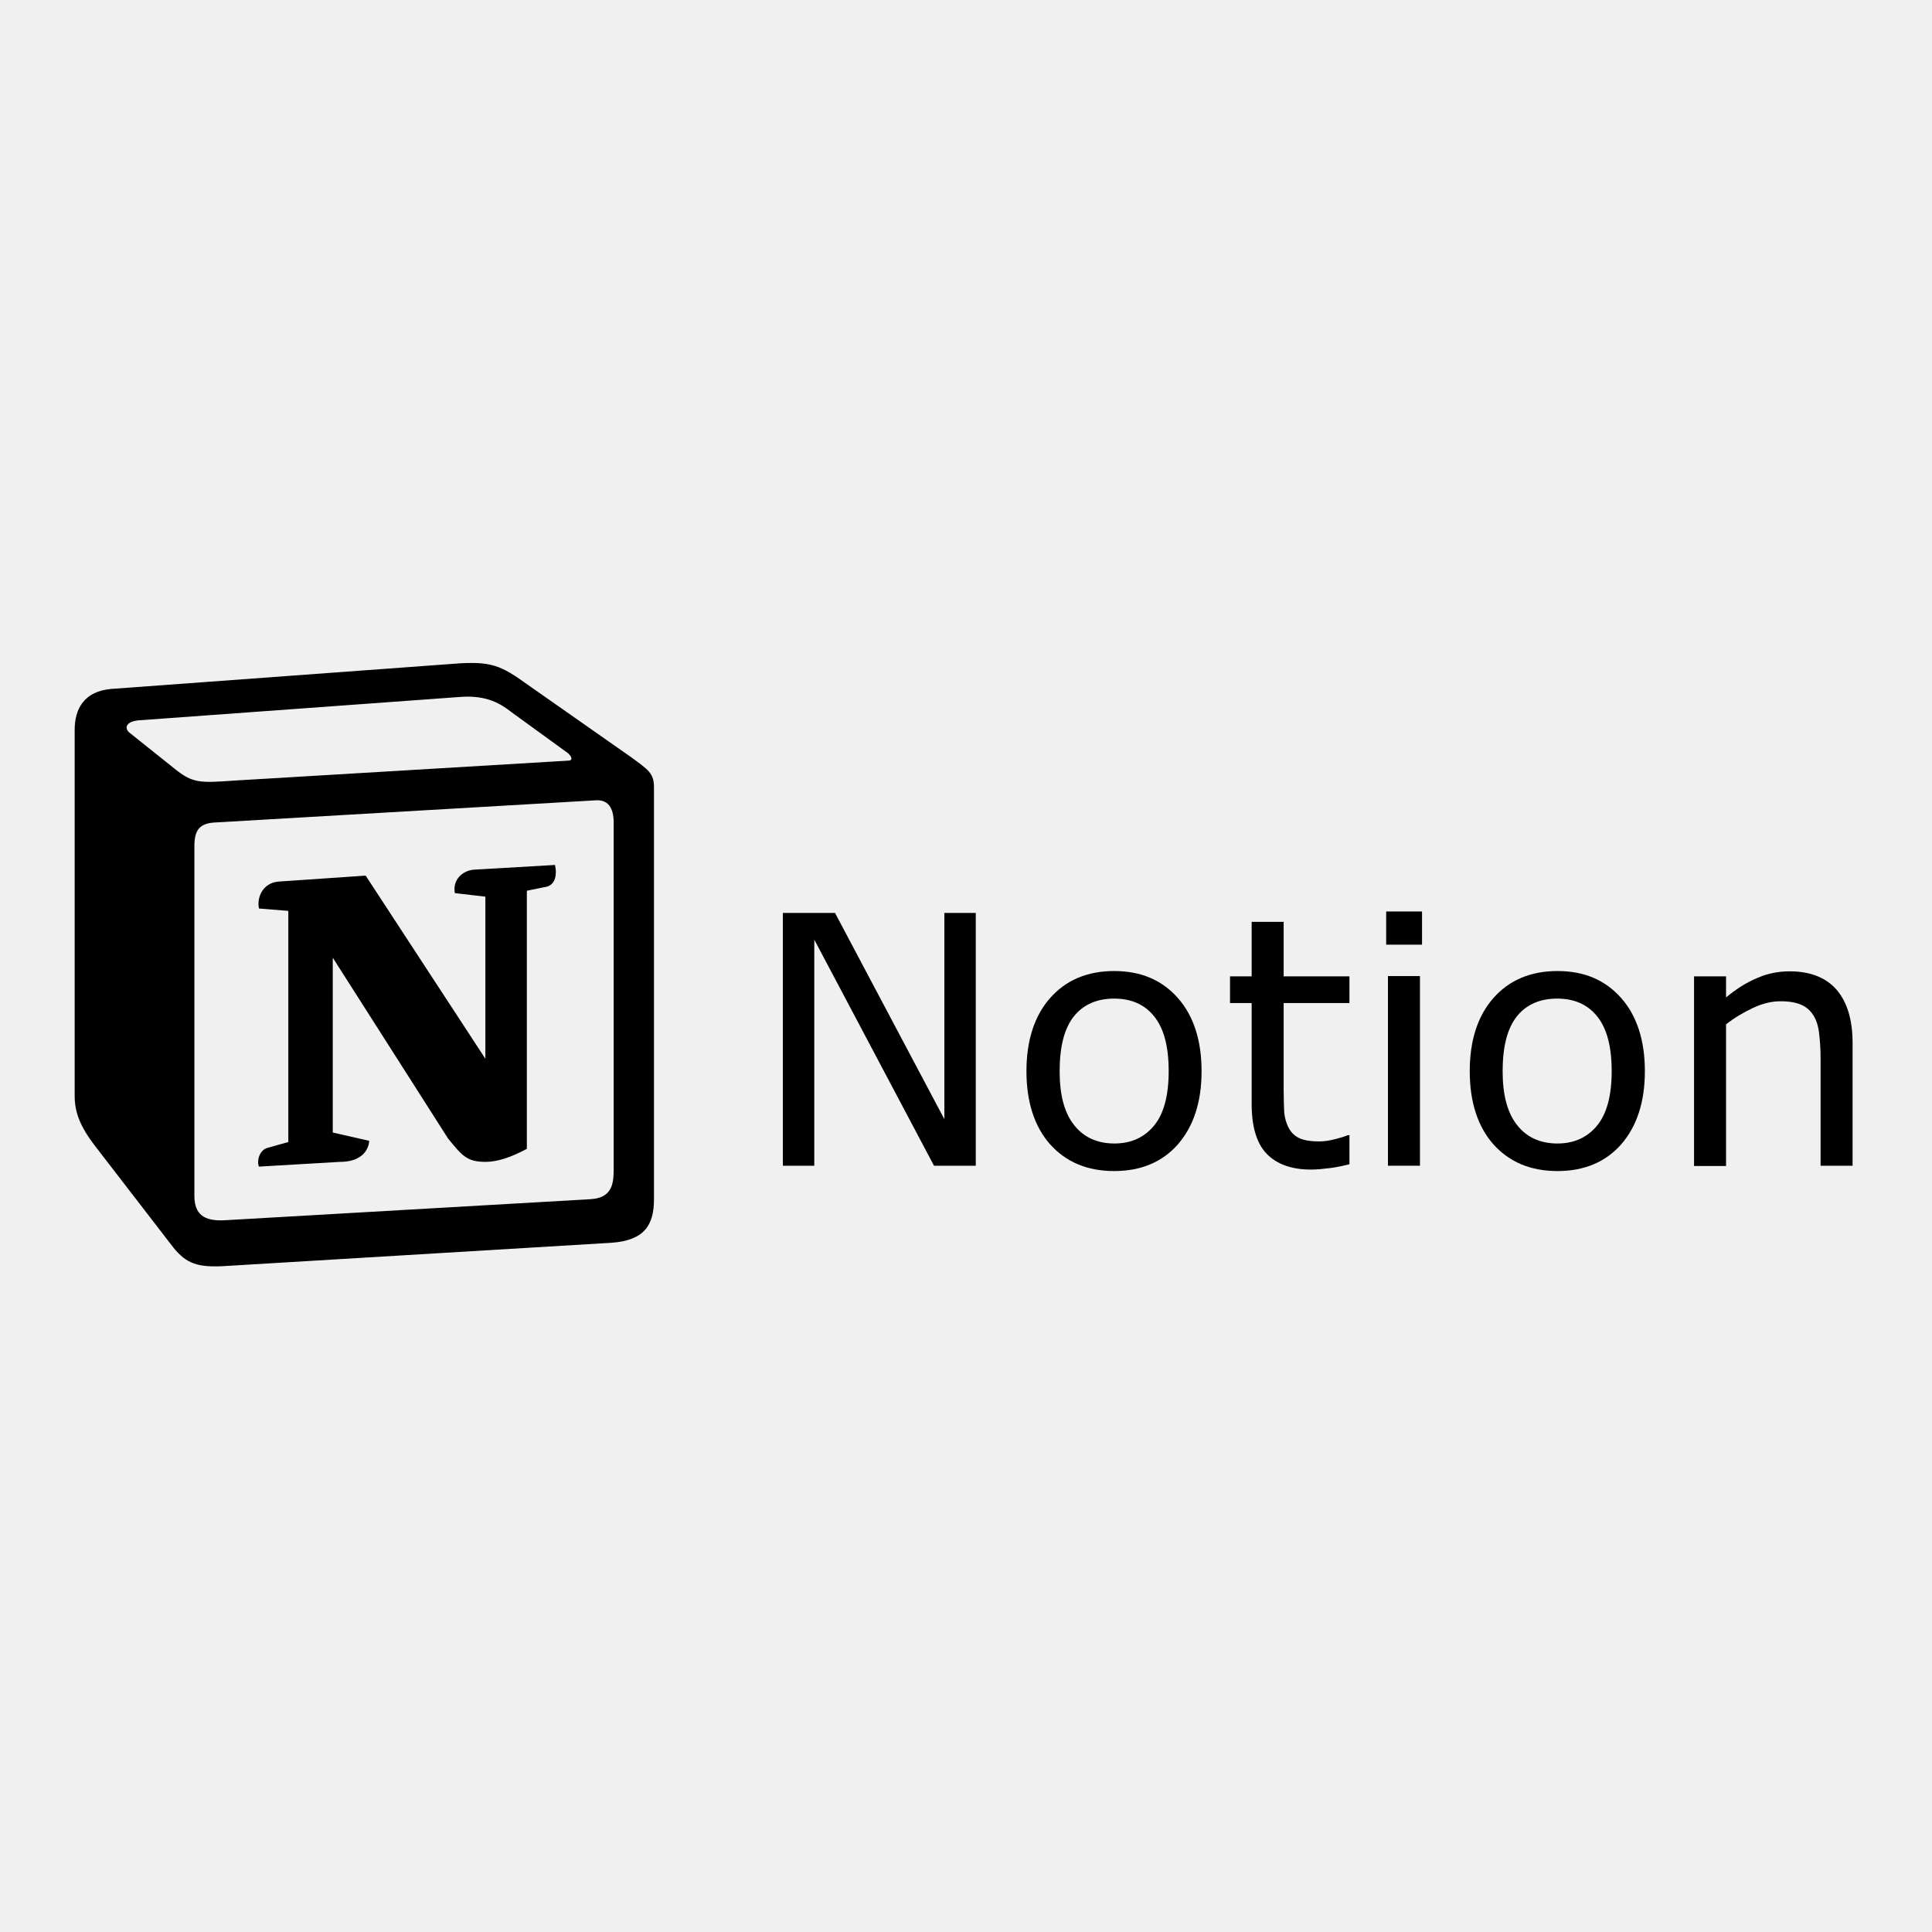
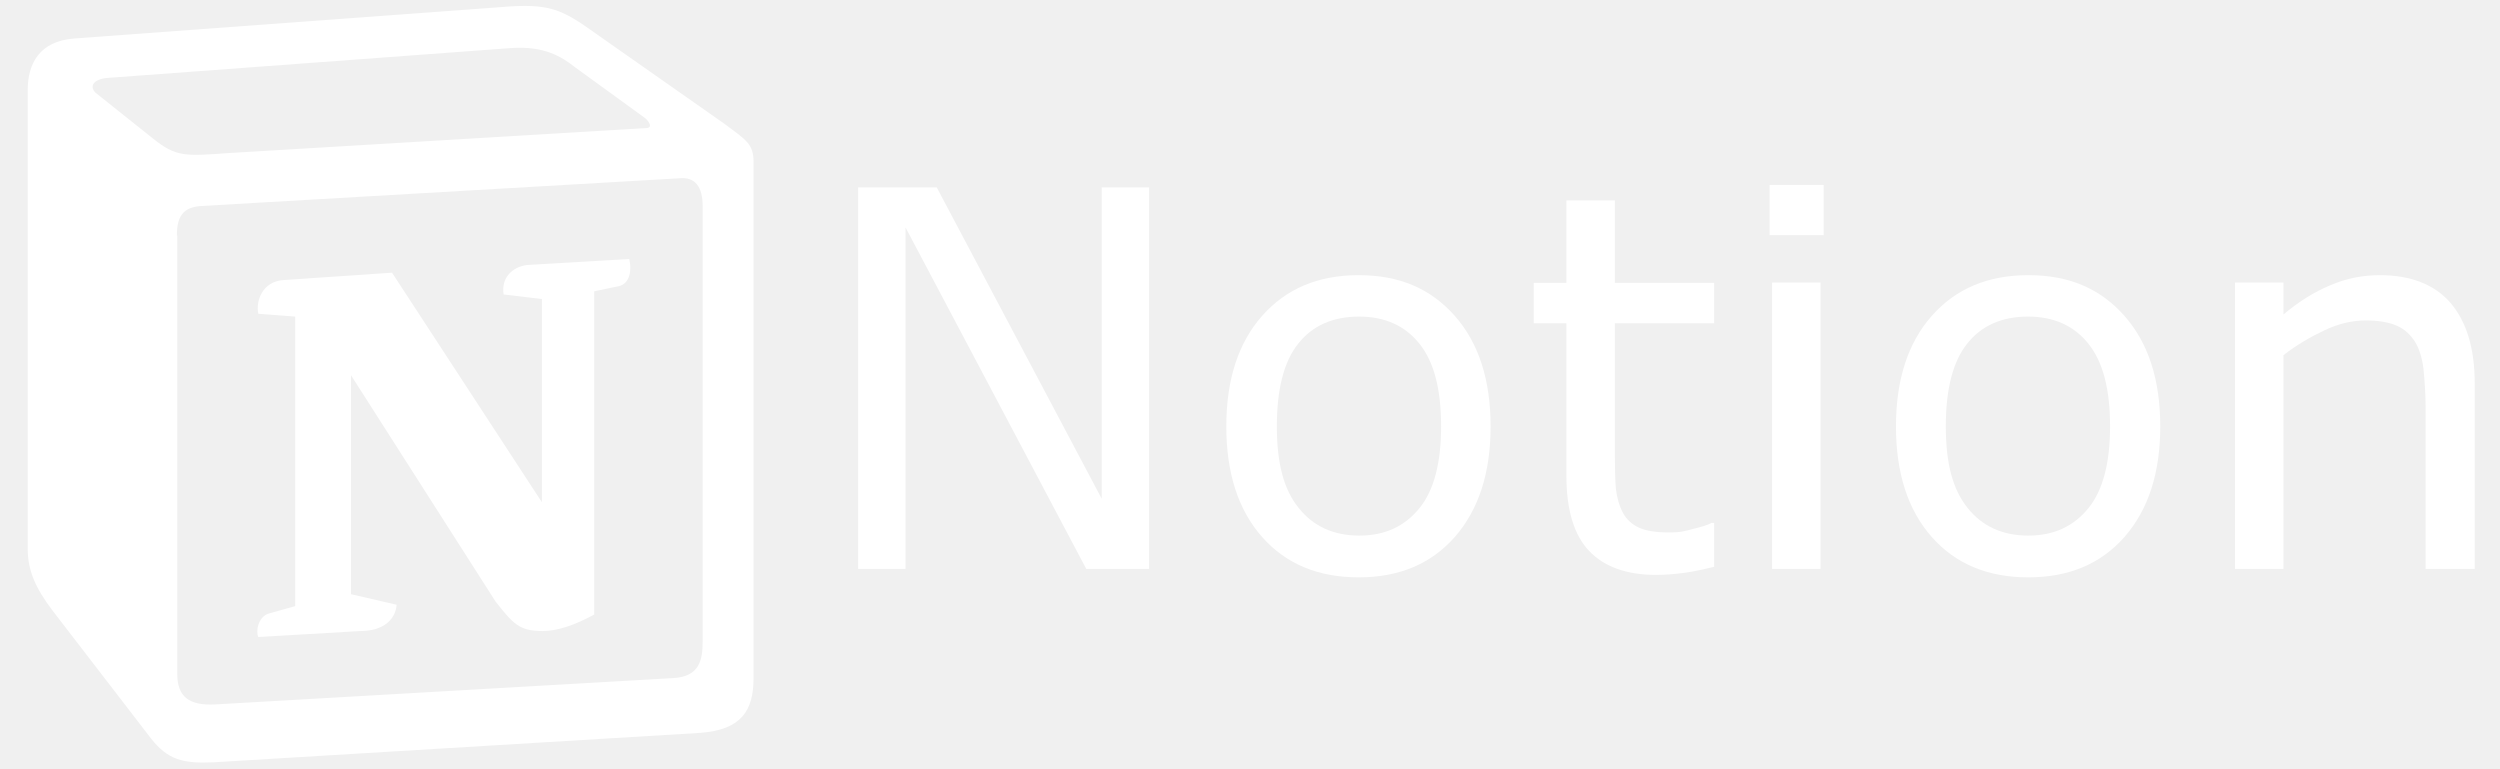
- <svg xmlns="http://www.w3.org/2000/svg" data-bbox="25.2 223.73 600 203.641" viewBox="0 0 652 652" data-type="shape">
+ <svg xmlns="http://www.w3.org/2000/svg" id="Layer_1" version="1.1" viewBox="0 0 712.3 218.9">
+   <defs>
+     <style>
+       .st0 {
+         fill: #fff;
+       }
+     </style>
+   </defs>
+   <path class="st0" d="M43.5,39.4c6.7,5.4,9.2,5.1,21.8,4.2l118.7-7.1c2.5,0,.4-2.5-.4-3l-19.7-14.3c-3.8-3-8.8-6.2-18.4-5.5L30.6,22.2c-4.2.4-5.1,2.5-3.4,4.2l16.3,13ZM50.5,67.1v124.8c0,6.7,3.4,9.2,10.9,8.8l130.4-7.5c7.5-.4,8.4-5.1,8.4-10.5V58.7c0-5.4-2.1-8.4-6.7-7.9l-136.3,7.9c-5.1.4-6.8,3-6.8,8.4M179.3,73.8c.8,3.8,0,7.5-3.8,7.9l-6.2,1.3v92.1c-5.5,3-10.5,4.7-14.7,4.7-6.7,0-8.4-2.1-13.4-8.4l-41.2-64.5v62.4l13,3s0,7.5-10.5,7.5l-28.9,1.7c-.8-1.7,0-5.8,3-6.7l7.5-2.1v-82.5l-10.5-.8c-.8-3.8,1.3-9.2,7.1-9.6l31-2.1,42.7,65.4v-57.9l-10.9-1.3c-.8-4.7,2.5-7.9,6.7-8.4l29.1-1.7ZM20.8,11L140.4,2.2c14.7-1.3,18.4-.4,27.7,6.2l38.2,26.8c6.3,4.7,8.4,5.8,8.4,10.9v147.1c0,9.2-3.4,14.7-15.1,15.6l-138.8,8.4c-8.8.4-13-.8-17.7-6.7l-28.1-36.5c-5.1-6.7-7.1-11.7-7.1-17.6V25.6c0-7.5,3.4-13.8,13-14.6" />
  <g>
-     <path d="M58.9 259.4c6.3 5.1 8.7 4.8 20.6 4l112.2-6.7c2.4 0 .4-2.4-.4-2.8l-18.6-13.5c-3.6-2.8-8.3-5.9-17.4-5.2l-108.6 7.9c-4 .4-4.8 2.4-3.2 4zm6.7 26.1v118c0 6.3 3.2 8.7 10.3 8.3l123.3-7.1c7.1-.4 7.9-4.8 7.9-9.9V277.6c0-5.1-2-7.9-6.3-7.5L72 277.6c-4.8.4-6.4 2.8-6.4 7.9m121.7 6.4c.8 3.6 0 7.1-3.6 7.5l-5.9 1.2v87.1c-5.2 2.8-9.9 4.4-13.9 4.4-6.3 0-7.9-2-12.7-7.9l-38.9-61v59l12.3 2.8s0 7.1-9.9 7.1l-27.3 1.6c-.8-1.6 0-5.5 2.8-6.3l7.1-2v-78l-9.9-.8c-.8-3.6 1.2-8.7 6.7-9.1l29.3-2 40.4 61.8v-54.7l-10.3-1.2c-.8-4.4 2.4-7.5 6.3-7.9zM37.5 232.5l113-8.3c13.9-1.2 17.4-.4 26.2 5.9l36.1 25.3c6 4.4 7.9 5.5 7.9 10.3v139c0 8.7-3.2 13.9-14.3 14.7l-131.2 7.9c-8.3.4-12.3-.8-16.7-6.3l-26.6-34.5c-4.8-6.3-6.7-11.1-6.7-16.6V246.3c0-7.1 3.2-13 12.3-13.8" />
-     <path d="M329.2 393.4h-14l-40.4-76.3v76.3h-10.6v-85.3h17.6l36.9 69.6v-69.6h10.6v85.3z" />
-     <path d="M405.5 361.5c0 10.4-2.7 18.6-8 24.7-5.3 6-12.5 9-21.5 9q-13.5 0-21.6-9c-5.3-6-8-14.3-8-24.7s2.7-18.7 8-24.7 12.5-9.1 21.6-9.1c9 0 16.1 3 21.5 9.1 5.3 6 8 14.3 8 24.7m-11.1 0c0-8.3-1.6-14.4-4.9-18.5q-4.8-6-13.5-6c-5.8 0-10.4 2-13.6 6s-4.8 10.2-4.8 18.5c0 8 1.6 14.1 4.9 18.2 3.2 4.1 7.8 6.2 13.6 6.2 5.7 0 10.2-2.1 13.5-6.2 3.2-4 4.8-10.1 4.8-18.2" />
-     <path d="M455.4 392.9c-2 .5-4.2 1-6.6 1.3s-4.5.5-6.4.5c-6.5 0-11.5-1.8-14.9-5.3s-5.1-9.1-5.1-16.9v-34h-7.3v-9h7.3v-18.4h10.8v18.4h22.2v9h-22.2v29.1c0 3.4.1 6 .2 7.9.2 1.9.7 3.7 1.6 5.3.8 1.5 2 2.6 3.5 3.3s3.7 1.1 6.7 1.1c1.8 0 3.6-.3 5.5-.8s3.3-.9 4.1-1.3h.6z" />
-     <path d="M479.9 318.8h-12.1v-11.2h12.1zm-.7 74.6h-10.8v-64h10.8z" />
-     <path d="M555.1 361.5c0 10.4-2.7 18.6-8 24.7-5.3 6-12.5 9-21.5 9q-13.5 0-21.6-9c-5.3-6-8-14.3-8-24.7s2.7-18.7 8-24.7 12.5-9.1 21.6-9.1c9 0 16.1 3 21.5 9.1 5.3 6 8 14.3 8 24.7m-11.2 0c0-8.3-1.6-14.4-4.9-18.5q-4.8-6-13.5-6c-5.8 0-10.4 2-13.6 6s-4.8 10.2-4.8 18.5c0 8 1.6 14.1 4.9 18.2 3.2 4.1 7.8 6.2 13.6 6.2 5.7 0 10.2-2.1 13.5-6.2 3.2-4 4.8-10.1 4.8-18.2" />
-     <path d="M625.2 393.4h-10.8V357c0-2.9-.2-5.7-.5-8.3s-1-4.6-1.9-6c-1-1.6-2.3-2.8-4.1-3.6s-4.1-1.2-7-1.2-6 .7-9.2 2.2-6.3 3.3-9.2 5.6v47.8h-10.8v-64h10.8v7.1c3.4-2.8 6.8-5 10.4-6.5 3.6-1.6 7.3-2.3 11.1-2.3 6.9 0 12.2 2.1 15.8 6.2q5.4 6.3 5.4 18z" />
+     <path class="st0" d="M327.4,162.1h-17.9l-51.5-97.3v97.3h-13.5V53.4h22.4l47,88.7V53.4h13.5v108.8h-.1Z" />
+     <path class="st0" d="M424.7,121.5c0,13.3-3.4,23.7-10.2,31.5-6.8,7.7-15.9,11.5-27.4,11.5-11.5,0-20.7-3.8-27.5-11.5-6.8-7.7-10.2-18.2-10.2-31.5s3.4-23.8,10.2-31.5,15.9-11.6,27.5-11.6,20.5,3.8,27.4,11.6c6.8,7.7,10.2,18.2,10.2,31.5M410.6,121.5c0-10.6-2-18.4-6.2-23.6-4.1-5.1-9.8-7.7-17.2-7.7s-13.3,2.6-17.3,7.7c-4.1,5.1-6.1,13-6.1,23.6s2,18,6.2,23.2c4.1,5.2,9.9,7.9,17.3,7.9s13-2.7,17.2-7.9c4.1-5.1,6.1-12.9,6.1-23.2" />
+     <path class="st0" d="M488.4,161.5c-2.6.6-5.4,1.3-8.4,1.7s-5.7.6-8.2.6c-8.3,0-14.7-2.3-19-6.8-4.3-4.5-6.5-11.6-6.5-21.5v-43.4h-9.3v-11.5h9.3v-23.5h13.8v23.5h28.3v11.5h-28.3v37.1c0,4.3.1,7.7.3,10.1.3,2.4.9,4.7,2,6.8,1,1.9,2.6,3.3,4.5,4.2s4.7,1.4,8.5,1.4,4.6-.4,7-1,4.2-1.1,5.2-1.7h.8v12.5Z" />
+     <path class="st0" d="M519.6,67h-15.4v-14.3h15.4v14.3ZM518.7,162.1h-13.8v-81.6h13.8v81.6Z" />
+     <path class="st0" d="M615.5,121.5c0,13.3-3.4,23.7-10.2,31.5-6.8,7.7-15.9,11.5-27.4,11.5-11.5,0-20.7-3.8-27.5-11.5-6.8-7.7-10.2-18.2-10.2-31.5s3.4-23.8,10.2-31.5c6.8-7.7,15.9-11.6,27.5-11.6s20.5,3.8,27.4,11.6c6.8,7.7,10.2,18.2,10.2,31.5M601.2,121.5c0-10.6-2-18.4-6.2-23.6-4.1-5.1-9.8-7.7-17.2-7.7s-13.3,2.6-17.3,7.7c-4.1,5.1-6.1,13-6.1,23.6s2,18,6.2,23.2c4.1,5.2,9.9,7.9,17.3,7.9s13-2.7,17.2-7.9c4.1-5.1,6.1-12.9,6.1-23.2" />
+     <path class="st0" d="M704.9,162.1h-13.8v-46.4c0-3.7-.3-7.3-.6-10.6-.4-3.3-1.3-5.9-2.4-7.7-1.3-2-2.9-3.6-5.2-4.6s-5.2-1.5-8.9-1.5-7.7.9-11.7,2.8-8,4.2-11.7,7.1v60.9h-13.8v-81.6h13.8v9.1c4.3-3.6,8.7-6.4,13.3-8.3,4.6-2,9.3-2.9,14.2-2.9,8.8,0,15.6,2.7,20.1,7.9,4.6,5.4,6.9,13,6.9,23v52.8Z" />
  </g>
</svg>
